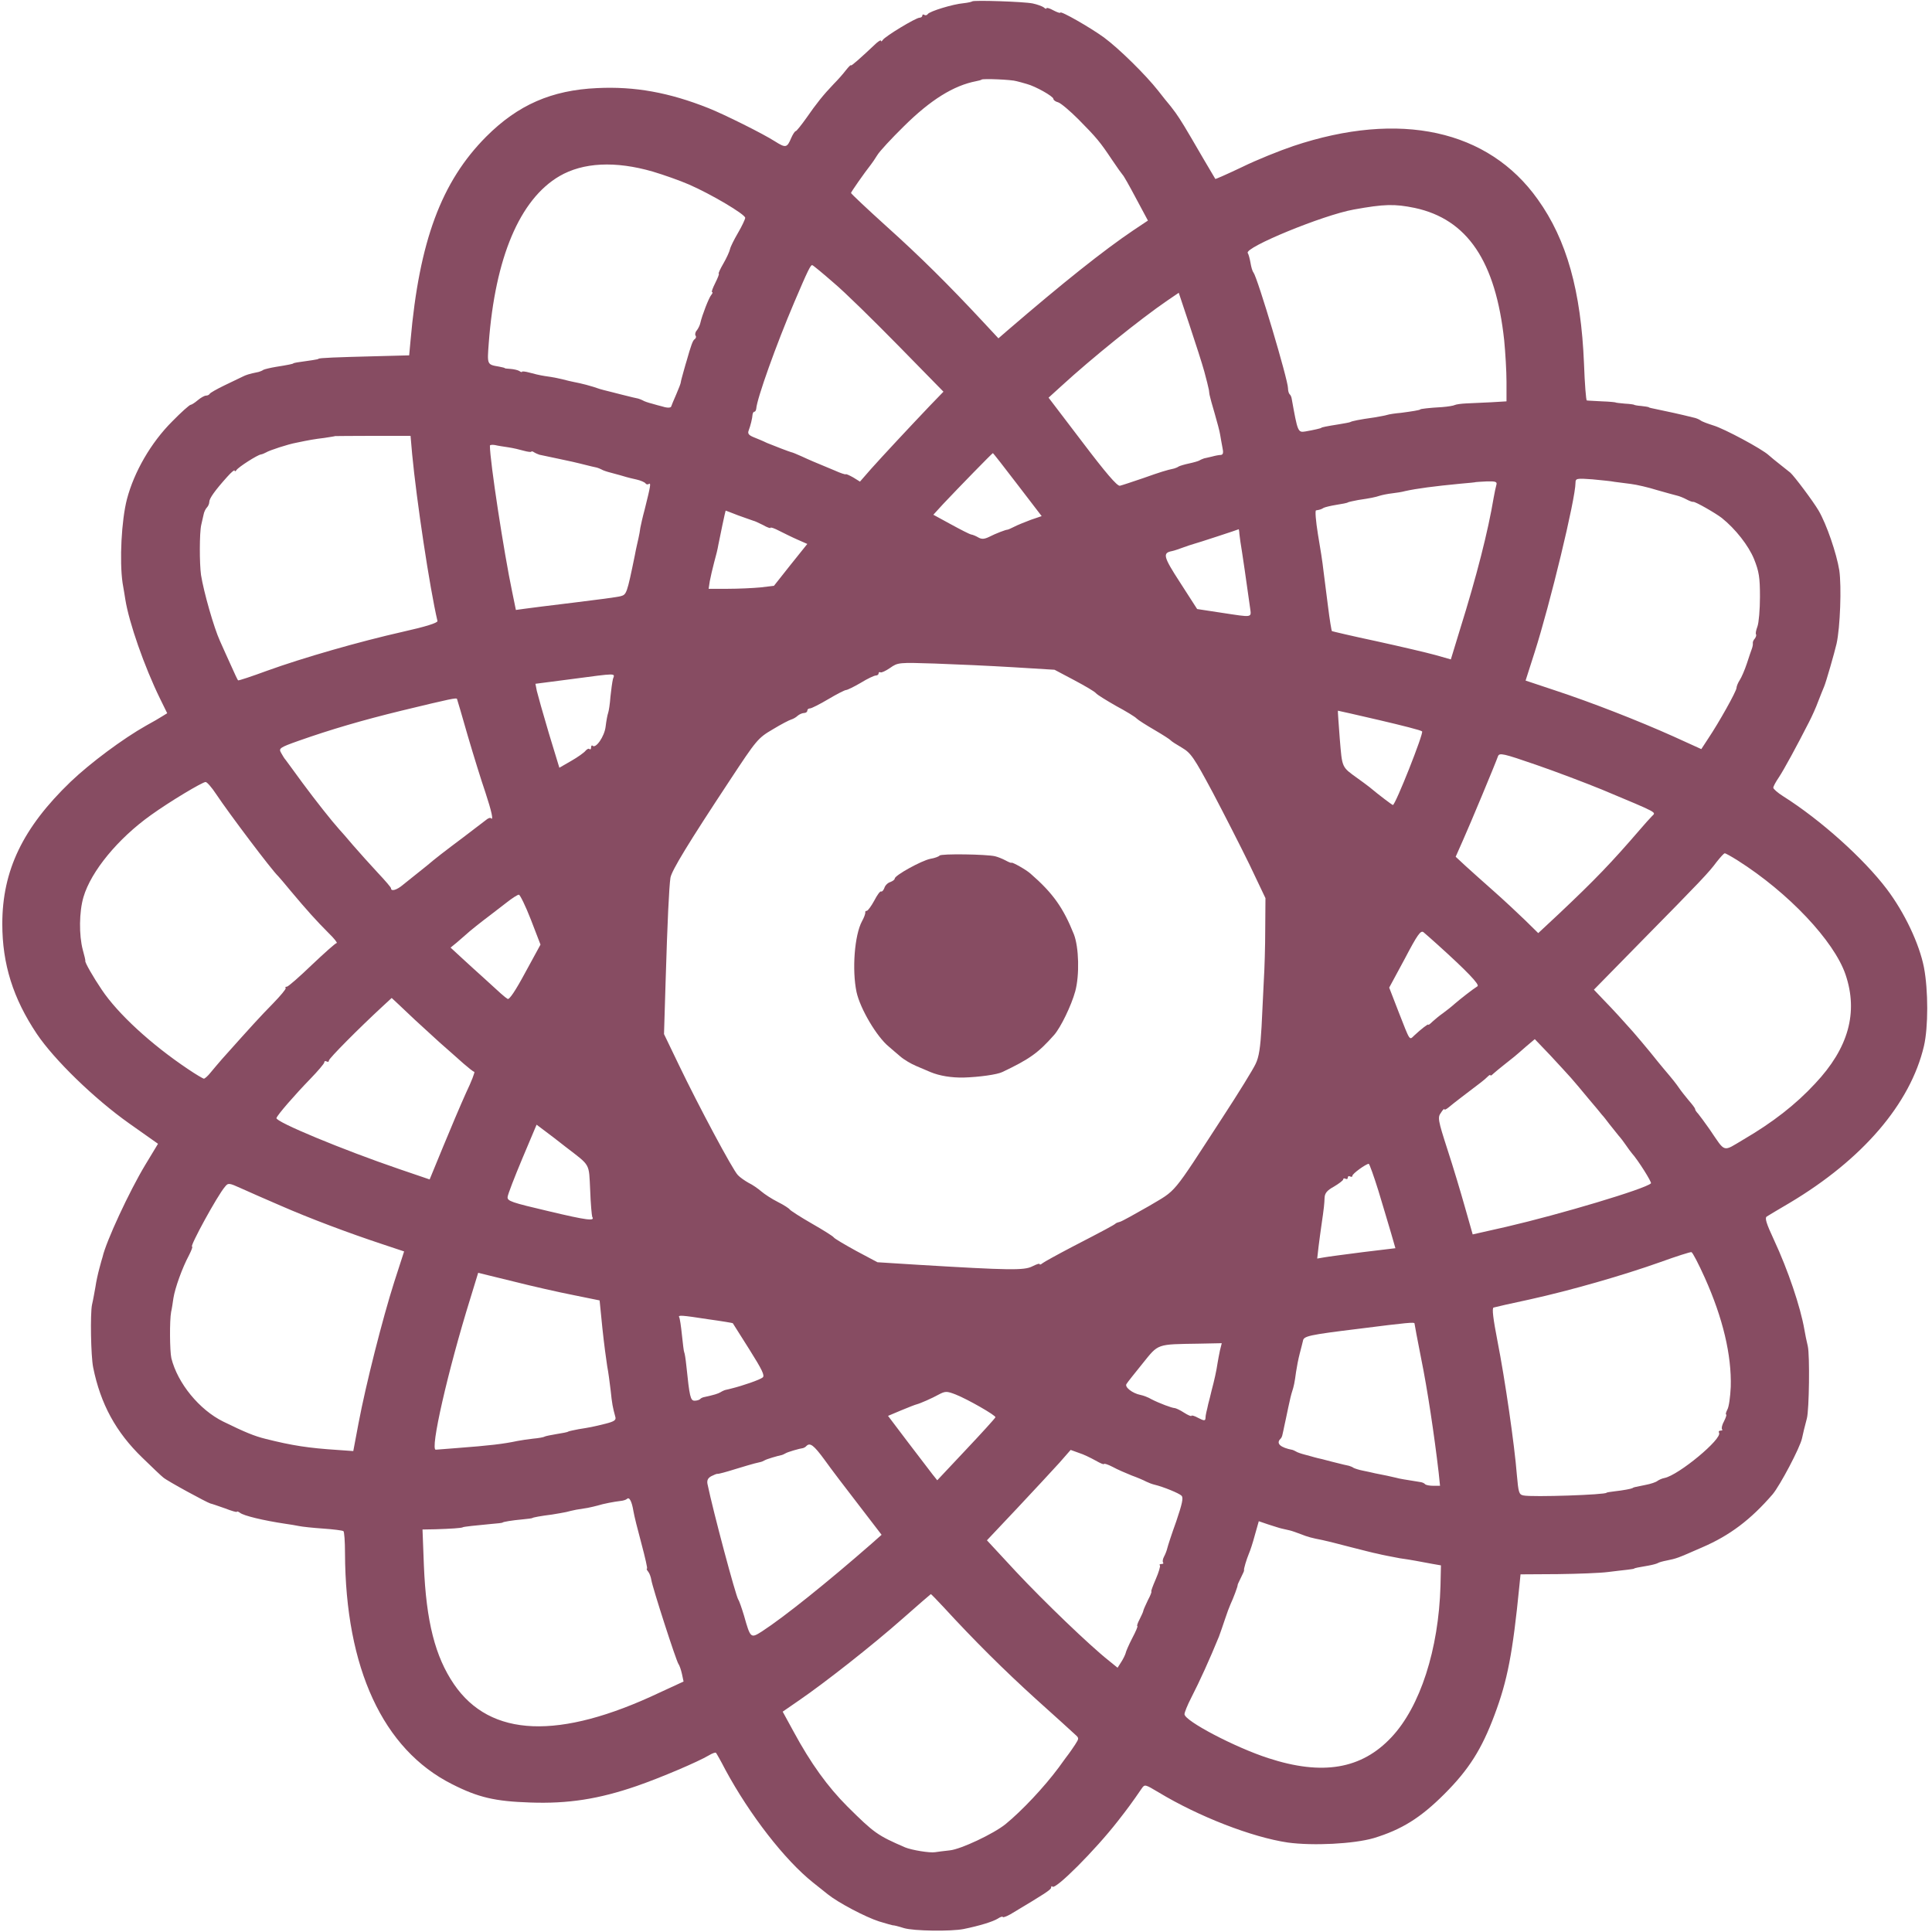
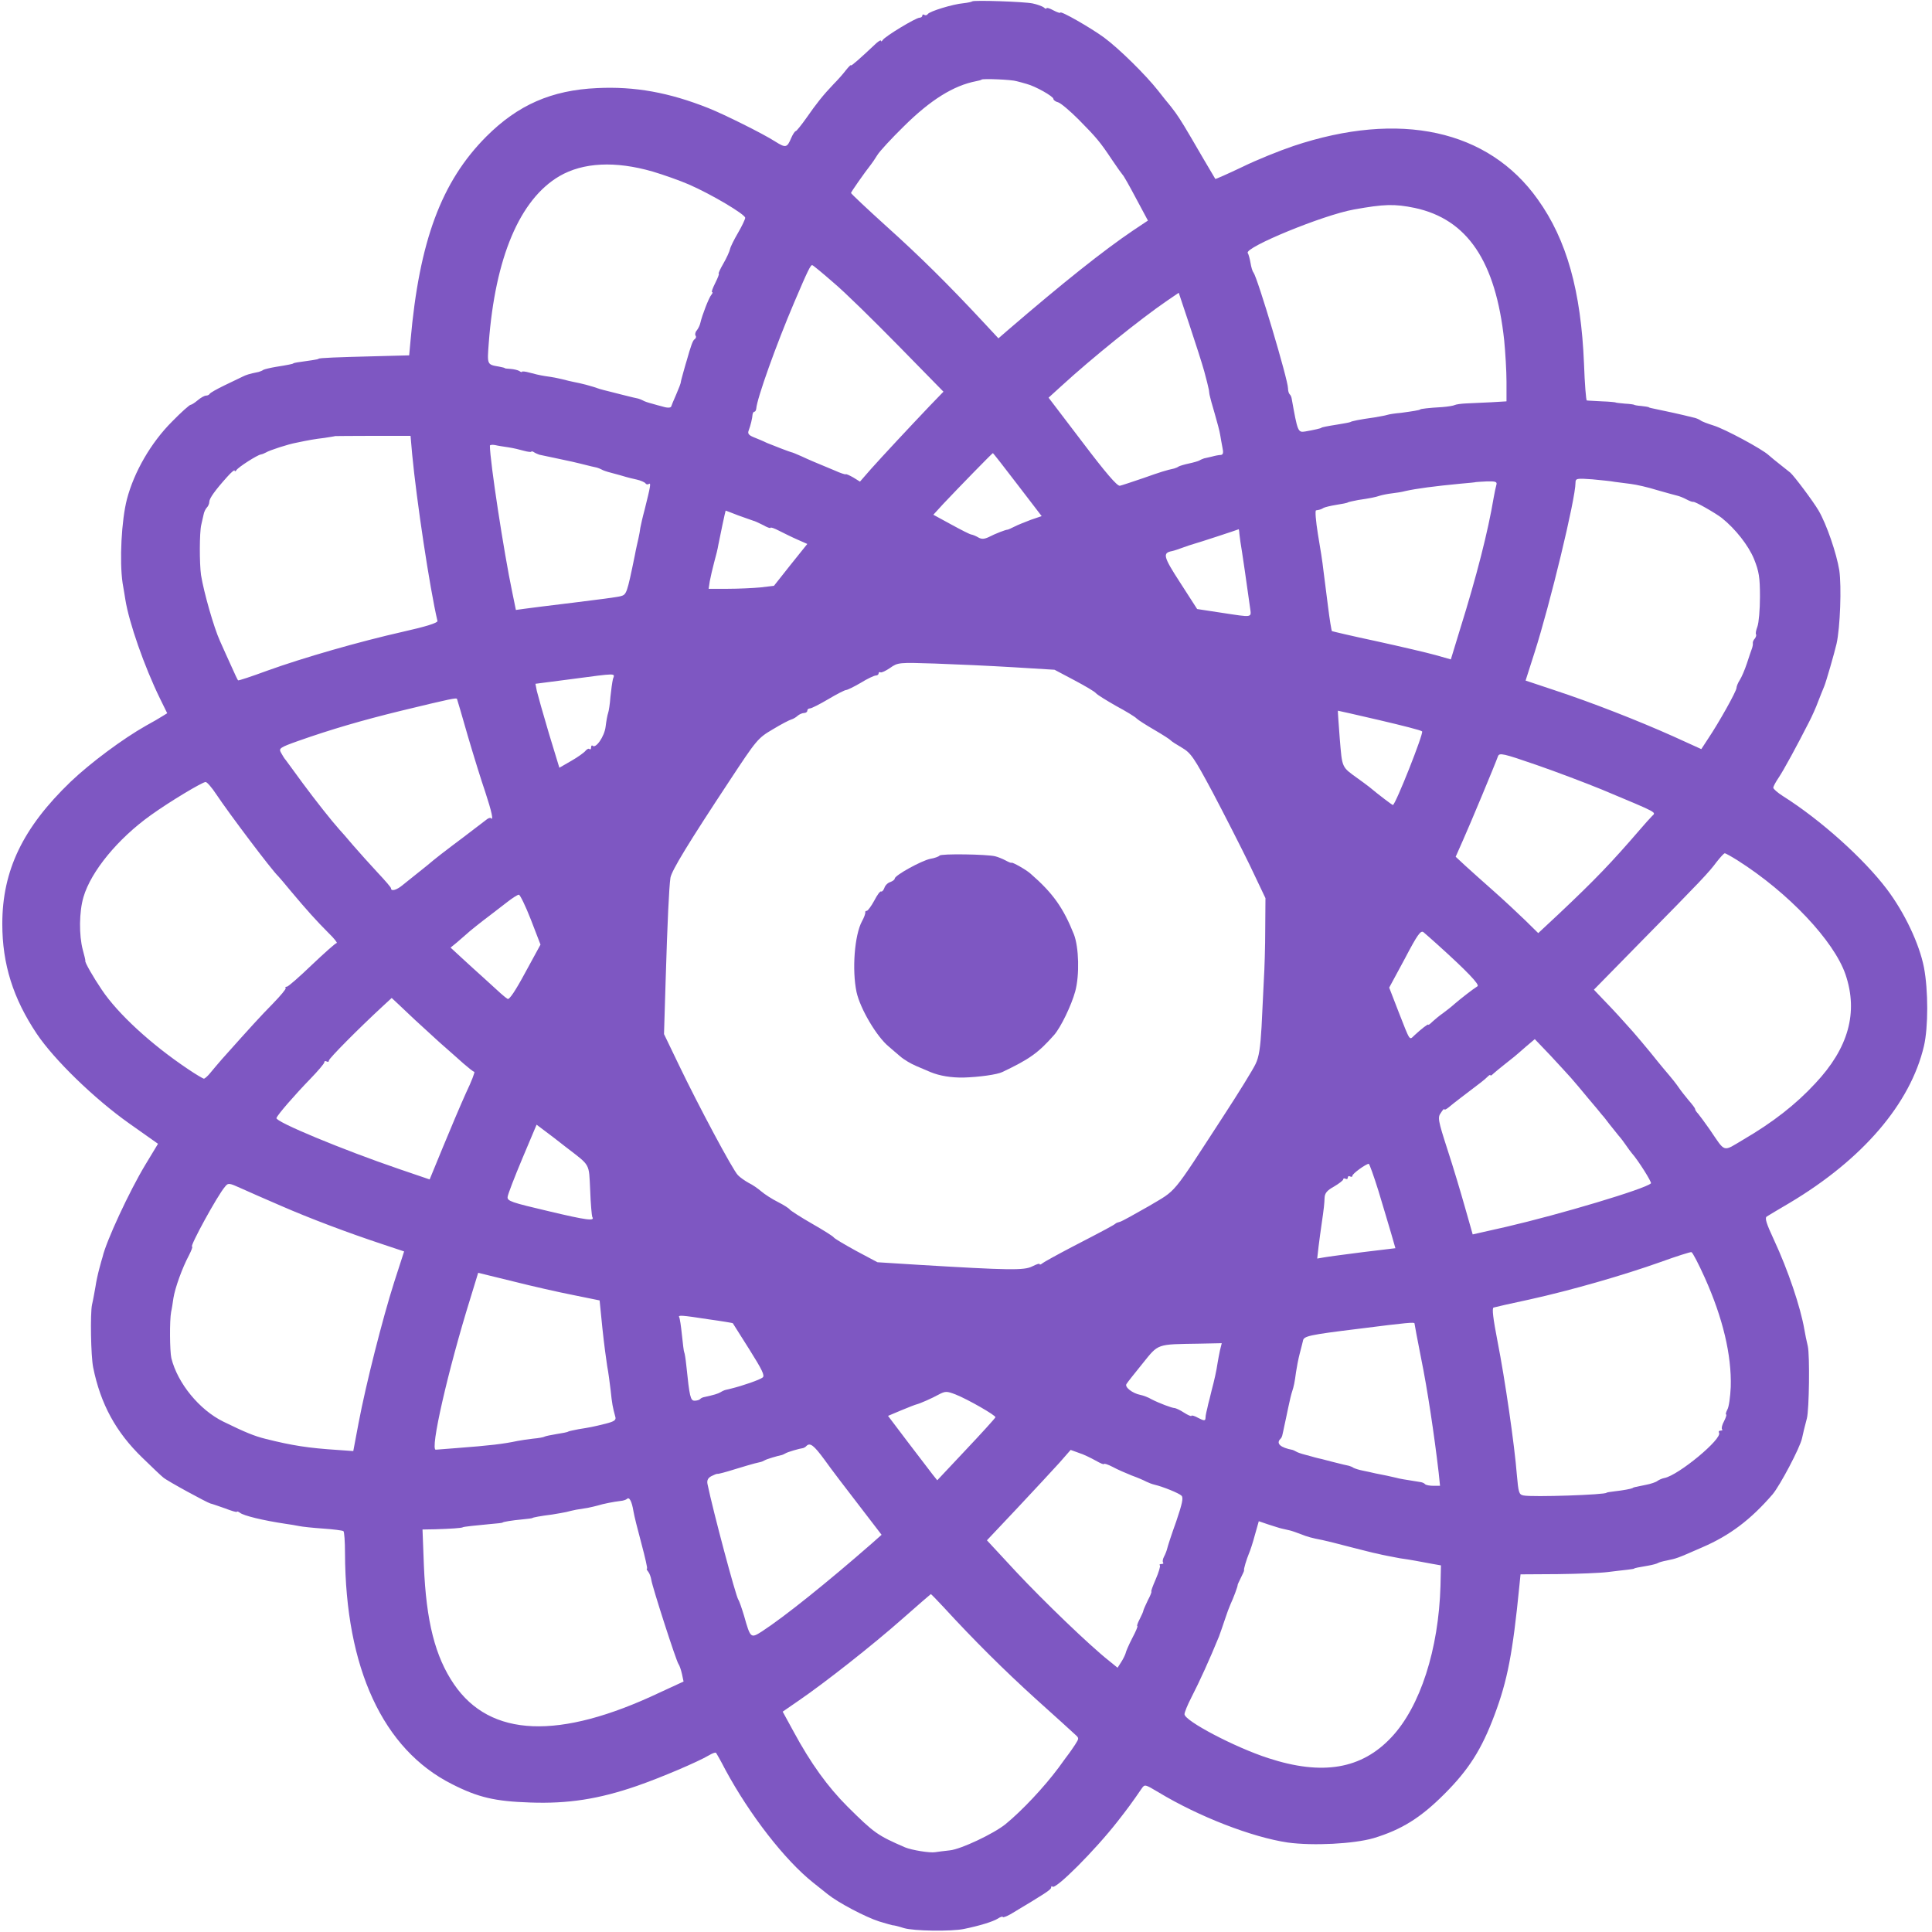
<svg xmlns="http://www.w3.org/2000/svg" version="1.0" width="64px" height="64px" viewBox="0 0 840 840" preserveAspectRatio="xMidYMid meet">
-   <g transform="translate(0,840) scale(0.1,-0.1)" fill="#874C62" stroke="none" id="th-logo-color">
+   <g transform="translate(0,840) scale(0.1,-0.1)" fill="#7e57c2" stroke="none" id="th-logo-color">
    <path d="M4227 8394 c-2 -2 -19 -6 -38 -8 -46 -4 -147 -35 -155 -47 -3 -5 -10 -7 -15 -4 -5 4 -9 2 -9 -3 0 -5 -6 -9 -12 -9 -16 0 -150 -81 -160 -97 -4 -6 -8 -8 -8 -3 0 4 -8 -1 -19 -10 -71 -67 -111 -102 -111 -97 0 4 -10 -6 -22 -21 -12 -16 -36 -43 -53 -60 -46 -48 -76 -86 -119 -148 -22 -31 -43 -57 -46 -57 -4 0 -13 -14 -20 -30 -18 -43 -24 -44 -70 -15 -53 34 -222 118 -290 145 -171 68 -320 95 -484 87 -198 -9 -344 -73 -482 -211 -195 -196 -291 -454 -329 -886 l-6 -65 -152 -4 c-158 -4 -242 -7 -242 -11 0 -1 -12 -4 -27 -6 -16 -2 -40 -6 -55 -8 -16 -2 -28 -5 -28 -6 0 -2 -24 -7 -75 -15 -24 -4 -49 -10 -55 -13 -5 -4 -14 -7 -20 -9 -44 -9 -55 -13 -71 -21 -11 -5 -46 -22 -79 -38 -33 -16 -61 -32 -63 -36 -2 -4 -9 -8 -16 -8 -7 0 -23 -9 -36 -20 -13 -11 -27 -20 -31 -20 -5 0 -42 -33 -81 -73 -92 -92 -165 -219 -196 -337 -24 -92 -33 -269 -19 -365 5 -27 10 -60 12 -72 16 -100 82 -290 151 -431 l31 -63 -21 -13 c-11 -7 -43 -26 -71 -41 -101 -57 -242 -162 -328 -244 -208 -200 -297 -386 -297 -618 0 -175 47 -324 150 -478 76 -113 250 -282 401 -389 l126 -89 -55 -91 c-70 -116 -171 -334 -186 -401 -2 -5 -8 -28 -14 -50 -6 -22 -14 -58 -17 -80 -4 -22 -10 -57 -15 -78 -8 -39 -5 -222 5 -272 32 -159 99 -282 214 -393 42 -41 83 -80 91 -86 17 -15 190 -109 205 -113 6 -1 34 -11 63 -21 28 -11 52 -18 52 -15 0 3 6 1 13 -4 15 -13 103 -34 197 -48 20 -3 47 -7 60 -10 14 -3 61 -8 105 -11 44 -3 83 -8 88 -11 4 -2 7 -46 7 -96 2 -500 165 -853 465 -1004 114 -58 187 -75 340 -80 165 -6 299 15 464 72 104 36 266 105 313 133 15 9 29 14 31 11 2 -2 21 -35 41 -74 106 -196 258 -392 381 -490 20 -16 49 -39 64 -51 46 -37 164 -99 223 -118 32 -10 59 -17 60 -17 2 1 23 -4 48 -12 43 -13 205 -15 260 -4 69 14 127 32 148 45 12 8 22 11 22 7 0 -3 15 2 33 12 149 89 177 107 177 116 0 6 3 8 6 4 14 -13 185 158 284 285 40 51 63 82 104 142 13 19 15 18 72 -16 177 -107 408 -196 563 -219 110 -15 286 -6 373 19 122 37 204 88 308 192 106 106 162 194 218 344 56 149 79 267 108 561 l5 50 162 1 c89 1 187 5 217 9 30 4 69 8 85 10 17 2 30 4 30 5 0 2 20 6 62 13 17 3 36 8 41 11 4 3 22 8 38 11 46 10 40 7 154 57 121 52 212 121 307 231 32 38 120 204 128 244 5 23 10 45 21 86 10 38 13 274 4 314 -5 21 -12 54 -15 73 -17 98 -71 258 -132 389 -34 73 -41 96 -31 102 7 5 52 31 99 59 317 189 525 431 584 682 19 82 19 242 0 342 -20 102 -84 238 -162 341 -101 133 -287 300 -450 403 -24 15 -43 32 -43 37 0 6 11 26 24 45 22 33 78 136 131 240 13 25 31 65 40 90 10 25 21 54 26 65 8 18 45 147 54 186 16 72 22 249 12 319 -12 74 -55 200 -90 260 -24 41 -106 150 -123 165 -7 6 -27 21 -44 35 -18 14 -40 32 -50 41 -29 27 -193 115 -240 129 -25 8 -50 17 -56 22 -7 5 -21 11 -33 13 -12 3 -30 7 -41 10 -26 6 -56 13 -100 22 -47 10 -50 10 -52 13 -2 1 -16 3 -33 5 -16 1 -30 4 -30 5 0 1 -18 4 -40 5 -22 2 -40 4 -40 5 0 1 -27 4 -60 5 -33 2 -63 3 -66 4 -3 0 -9 72 -12 159 -13 317 -75 539 -201 715 -215 303 -600 387 -1063 232 -59 -20 -159 -60 -222 -91 -63 -30 -115 -53 -117 -52 -1 2 -24 41 -52 88 -87 150 -96 164 -121 200 -14 19 -28 37 -31 40 -3 3 -23 28 -44 55 -55 70 -171 184 -236 232 -59 43 -190 118 -190 108 0 -3 -13 1 -30 10 -16 9 -30 13 -30 9 0 -4 -6 -2 -12 4 -7 5 -29 13 -48 17 -39 8 -256 15 -263 9z m193 -347 c8 -2 28 -7 44 -12 38 -10 116 -54 116 -65 0 -5 9 -12 21 -15 12 -4 51 -37 88 -74 79 -80 94 -98 146 -176 22 -33 43 -62 46 -65 4 -3 30 -49 58 -102 l52 -97 -63 -42 c-129 -87 -305 -227 -549 -437 l-38 -33 -68 73 c-149 160 -274 284 -420 415 -84 76 -153 141 -153 144 0 4 57 86 87 124 5 6 17 24 27 40 10 17 62 73 116 126 116 115 216 177 314 196 11 2 22 5 24 7 5 5 131 0 152 -7z m-1582 -393 c47 -14 118 -39 157 -56 97 -42 245 -130 245 -145 0 -6 -14 -36 -31 -65 -17 -29 -33 -61 -35 -71 -2 -10 -15 -39 -29 -63 -14 -24 -23 -44 -20 -44 3 0 -4 -18 -15 -40 -11 -22 -18 -40 -14 -40 4 0 2 -6 -4 -13 -10 -12 -39 -86 -47 -121 -2 -10 -9 -24 -15 -32 -7 -7 -9 -18 -6 -23 4 -5 2 -12 -4 -16 -8 -5 -16 -28 -35 -95 -1 -3 -7 -23 -13 -45 -6 -22 -12 -43 -12 -47 0 -4 -9 -28 -20 -53 -11 -25 -21 -49 -22 -53 -3 -6 -19 -6 -43 2 -5 1 -23 6 -40 11 -16 4 -34 10 -40 14 -5 3 -14 6 -20 8 -9 2 -29 6 -75 18 -22 6 -60 15 -75 19 -5 1 -26 7 -45 14 -19 6 -46 13 -60 16 -14 3 -35 7 -47 10 -42 11 -67 16 -104 21 -20 3 -50 10 -67 15 -18 5 -32 6 -32 4 0 -3 -6 -2 -12 3 -7 4 -24 8 -38 9 -14 1 -25 2 -25 3 0 2 -11 4 -25 7 -53 9 -52 8 -45 102 28 373 135 625 307 726 103 60 243 67 406 20z m3313 -158 c229 -49 352 -232 389 -576 5 -52 10 -133 10 -180 l0 -85 -67 -4 c-38 -2 -86 -4 -108 -5 -22 -1 -44 -4 -50 -7 -5 -3 -30 -7 -55 -9 -57 -3 -95 -8 -95 -10 0 -3 -38 -9 -84 -15 -24 -2 -51 -6 -60 -9 -9 -3 -34 -7 -56 -11 -65 -9 -98 -16 -104 -20 -4 -2 -27 -6 -51 -10 -51 -8 -75 -13 -75 -15 0 -2 -35 -10 -70 -16 -32 -5 -33 -2 -59 143 -1 7 -5 16 -9 19 -4 4 -7 16 -7 26 0 37 -132 479 -150 503 -5 6 -10 24 -13 42 -3 17 -8 37 -12 43 -15 24 327 165 461 189 133 24 177 25 265 7z m-2527 -325 c48 -40 174 -164 282 -274 l196 -200 -59 -61 c-96 -101 -205 -218 -256 -275 l-48 -55 -29 18 c-16 9 -31 16 -33 14 -1 -2 -23 5 -47 16 -94 39 -106 44 -145 62 -22 10 -42 18 -45 18 -8 2 -71 26 -105 40 -16 8 -43 19 -58 25 -22 9 -27 16 -22 29 8 21 16 53 17 70 1 6 4 12 8 12 4 0 7 6 8 13 3 44 87 279 165 462 60 141 72 165 79 162 4 -1 45 -35 92 -76z m1612 -386 c9 -33 18 -69 20 -80 1 -11 3 -21 3 -22 1 -2 1 -5 2 -8 0 -2 9 -35 20 -72 11 -38 22 -79 24 -93 2 -14 7 -39 10 -56 5 -22 3 -31 -7 -32 -7 0 -24 -3 -38 -7 -14 -3 -29 -7 -35 -8 -5 -2 -14 -5 -20 -9 -5 -3 -26 -9 -45 -13 -19 -4 -39 -10 -45 -13 -5 -4 -14 -7 -20 -9 -33 -7 -59 -15 -135 -42 -47 -16 -92 -31 -101 -33 -12 -2 -63 58 -163 190 l-147 193 55 50 c133 122 344 292 461 372 l50 34 47 -141 c26 -78 55 -168 64 -201z m-3444 -360 c19 -200 76 -580 110 -725 2 -8 -53 -25 -147 -46 -195 -44 -438 -114 -593 -170 -68 -25 -125 -44 -127 -42 -2 2 -15 29 -29 61 -14 31 -37 81 -50 111 -26 57 -70 211 -82 286 -7 50 -7 184 1 218 3 12 7 32 10 44 2 12 9 26 15 32 5 5 10 16 10 24 0 15 25 50 78 109 17 19 32 32 32 27 0 -5 4 -4 8 2 8 13 91 66 106 68 6 1 16 5 23 9 14 9 97 36 131 42 57 12 80 16 122 21 25 4 46 7 47 8 1 0 75 1 165 1 l163 0 7 -80z m419 30 c20 -3 50 -10 67 -15 18 -5 32 -6 32 -4 0 3 6 2 13 -3 6 -4 17 -8 22 -10 18 -4 60 -13 85 -18 60 -13 71 -15 90 -20 46 -12 66 -16 75 -18 6 -2 15 -5 20 -8 6 -4 24 -10 40 -14 37 -10 52 -14 68 -19 6 -2 27 -7 45 -11 18 -4 35 -12 38 -16 3 -5 10 -7 15 -3 10 6 8 -7 -18 -111 -9 -33 -17 -69 -19 -80 -1 -11 -5 -31 -8 -45 -3 -14 -11 -47 -16 -75 -34 -166 -36 -170 -61 -177 -13 -4 -105 -16 -204 -28 -99 -12 -196 -24 -216 -27 l-36 -5 -16 78 c-36 171 -97 569 -97 636 0 4 10 5 22 3 12 -3 39 -7 59 -10z m2213 -162 l105 -137 -47 -16 c-26 -10 -59 -23 -72 -30 -14 -7 -27 -13 -30 -13 -7 0 -50 -16 -81 -32 -19 -9 -31 -10 -45 -2 -10 6 -24 12 -31 13 -7 1 -46 21 -88 44 l-77 42 43 47 c66 70 213 221 216 221 1 0 50 -62 107 -137z m2596 12 c14 -2 45 -6 70 -9 25 -3 77 -15 115 -27 39 -11 78 -22 87 -24 9 -2 27 -9 40 -16 13 -7 26 -12 30 -11 8 2 97 -49 124 -70 60 -48 116 -120 140 -178 22 -55 26 -80 26 -165 0 -55 -5 -113 -11 -129 -6 -16 -9 -31 -6 -34 2 -3 0 -11 -5 -18 -6 -6 -10 -16 -9 -20 1 -5 -1 -16 -4 -24 -3 -8 -13 -37 -22 -65 -9 -27 -23 -60 -31 -72 -8 -12 -14 -28 -14 -34 0 -14 -76 -150 -123 -220 l-30 -46 -121 55 c-154 69 -356 148 -517 201 l-126 42 39 122 c67 209 178 668 178 738 0 19 5 20 73 15 40 -4 84 -8 97 -11z m-514 -13 c-3 -10 -8 -35 -12 -57 -24 -144 -74 -341 -146 -571 l-40 -131 -67 19 c-36 10 -151 37 -256 60 -104 22 -192 43 -194 44 -2 2 -10 50 -17 107 -7 56 -16 127 -20 157 -3 30 -14 101 -24 158 -9 56 -13 103 -8 103 19 3 23 5 33 11 6 3 30 9 55 13 25 4 48 8 51 11 4 2 24 6 44 10 54 8 74 12 95 19 10 3 34 8 52 10 18 2 44 6 58 10 50 11 125 21 240 32 36 3 66 6 67 7 1 0 22 2 48 3 38 1 45 -2 41 -15z m-3296 -133 c30 -11 60 -21 65 -23 6 -1 25 -10 43 -19 17 -10 32 -15 32 -12 0 4 17 -2 38 -13 20 -10 56 -28 79 -38 l43 -19 -73 -91 -72 -91 -59 -7 c-32 -3 -96 -6 -142 -6 l-83 0 5 33 c3 17 12 55 19 82 8 28 16 61 18 75 6 32 31 150 32 150 0 0 25 -9 55 -21z m2178 -71 c0 -7 3 -26 5 -43 5 -28 31 -205 42 -287 6 -45 14 -43 -125 -22 l-105 16 -74 115 c-74 114 -77 129 -35 137 10 2 33 10 49 16 17 6 37 13 45 15 13 3 193 62 196 64 0 1 1 -5 2 -11z m-983 -589 l180 -11 85 -45 c47 -25 90 -50 95 -57 6 -7 45 -31 87 -55 43 -23 84 -48 90 -55 7 -7 42 -29 78 -50 36 -21 67 -41 70 -45 3 -4 25 -18 49 -32 39 -23 52 -42 134 -195 49 -93 121 -234 160 -314 l69 -145 -1 -135 c0 -74 -3 -173 -6 -220 -2 -47 -7 -139 -10 -205 -5 -88 -11 -131 -26 -161 -10 -22 -74 -126 -142 -230 -227 -349 -198 -314 -322 -388 -61 -35 -117 -66 -125 -68 -8 -2 -17 -5 -20 -8 -6 -6 -45 -27 -190 -102 -63 -33 -121 -65 -127 -70 -7 -6 -13 -8 -13 -4 0 4 -14 -1 -32 -10 -35 -18 -99 -17 -498 7 l-175 11 -92 49 c-51 28 -95 54 -98 59 -3 5 -46 32 -95 60 -49 28 -92 56 -96 61 -3 5 -26 20 -52 33 -26 13 -58 34 -72 46 -14 12 -38 29 -55 37 -16 9 -38 24 -47 34 -22 22 -171 301 -256 478 l-65 135 7 230 c8 265 15 409 21 450 6 32 77 149 258 423 116 176 122 184 187 222 36 22 73 41 81 43 7 2 20 9 27 16 7 6 20 12 28 12 8 0 14 5 14 10 0 6 5 10 12 10 6 0 42 18 79 40 37 22 72 40 78 40 5 0 34 14 63 31 29 18 59 32 66 32 6 0 12 4 12 9 0 5 3 7 8 5 4 -3 23 6 42 19 34 24 38 24 195 19 88 -3 241 -10 340 -16z m-1740 -51 c-3 -13 -8 -48 -11 -78 -2 -30 -7 -62 -10 -70 -3 -8 -8 -35 -11 -60 -5 -42 -43 -97 -57 -82 -3 3 -6 -1 -6 -8 0 -7 -3 -10 -7 -7 -3 4 -11 0 -17 -7 -6 -8 -34 -28 -62 -44 l-52 -30 -46 151 c-25 84 -48 166 -52 183 l-6 31 154 20 c204 27 192 27 183 1z m-631 -248 c25 -85 59 -195 76 -244 28 -85 37 -127 24 -113 -3 3 -13 -1 -22 -9 -10 -7 -53 -41 -97 -74 -84 -63 -123 -93 -158 -123 -12 -10 -35 -28 -50 -40 -15 -12 -40 -32 -55 -44 -27 -23 -52 -30 -52 -15 0 4 -26 34 -58 68 -31 33 -79 87 -107 119 -27 32 -54 63 -60 69 -34 38 -102 124 -159 201 -36 50 -70 95 -74 101 -5 5 -14 20 -20 31 -11 19 -6 23 76 52 139 49 275 89 447 131 219 53 240 57 242 51 1 -3 23 -76 47 -161z m3963 69 c98 -23 182 -44 186 -49 8 -7 -116 -320 -127 -320 -3 0 -59 42 -102 78 -12 9 -34 26 -50 37 -72 52 -68 44 -79 174 -5 67 -9 121 -8 121 1 0 82 -18 180 -41z m968 -302 c253 -106 235 -97 217 -116 -10 -10 -32 -35 -51 -57 -125 -145 -195 -218 -354 -368 l-89 -83 -57 56 c-32 31 -93 88 -136 126 -44 39 -99 88 -123 110 l-43 40 31 70 c31 69 141 333 153 367 6 16 23 12 165 -37 87 -30 216 -79 287 -108z m-6025 -20 c56 -84 242 -331 270 -357 3 -3 28 -32 55 -65 67 -80 111 -129 164 -182 24 -23 39 -43 35 -43 -5 0 -53 -43 -108 -95 -54 -52 -103 -95 -109 -95 -6 0 -8 -2 -5 -6 3 -3 -22 -33 -56 -68 -54 -55 -87 -91 -221 -241 -16 -19 -39 -45 -50 -59 -11 -14 -24 -25 -28 -26 -4 0 -36 19 -70 42 -161 108 -304 240 -374 344 -38 56 -75 121 -72 126 1 2 -4 23 -11 48 -17 64 -16 166 3 230 33 112 150 254 293 356 82 59 224 144 238 144 6 0 27 -24 46 -53z m6615 -288 c221 -140 419 -350 469 -496 56 -165 13 -320 -132 -474 -85 -92 -186 -170 -311 -243 -93 -55 -77 -60 -148 44 -21 30 -44 61 -50 68 -7 7 -13 16 -13 20 0 4 -13 21 -28 38 -15 18 -34 42 -42 54 -14 20 -23 32 -68 85 -9 11 -35 42 -57 70 -22 27 -56 67 -75 89 -19 21 -48 53 -63 70 -15 17 -46 49 -68 72 l-39 41 205 209 c264 268 295 301 329 347 16 20 31 37 35 37 4 0 29 -14 56 -31z m-5247 -257 l42 -109 -66 -121 c-43 -80 -70 -120 -77 -115 -12 7 -33 26 -108 95 -20 18 -60 54 -88 80 l-52 48 27 22 c15 13 32 28 38 33 18 17 70 58 106 85 18 14 52 40 74 57 23 18 46 33 52 33 5 0 29 -49 52 -108z m3940 -107 c131 -118 186 -176 176 -183 -21 -13 -77 -57 -100 -77 -12 -11 -35 -29 -50 -40 -16 -11 -36 -28 -46 -37 -10 -10 -18 -16 -18 -13 0 5 -31 -19 -61 -47 -22 -21 -17 -28 -68 102 l-41 106 68 126 c55 105 69 124 81 115 8 -7 35 -30 59 -52z m-4443 -330 c24 -22 71 -65 106 -97 35 -31 82 -72 104 -92 22 -19 43 -36 47 -36 4 0 -12 -42 -36 -92 -23 -51 -68 -157 -100 -235 l-58 -141 -132 45 c-246 84 -540 206 -534 222 5 15 81 102 146 169 34 35 62 68 62 73 0 6 5 7 10 4 6 -3 10 -2 10 4 0 9 130 140 234 236 l39 36 30 -28 c16 -15 49 -46 72 -68z m5025 -251 c14 -16 48 -56 75 -89 28 -33 55 -65 60 -72 6 -6 20 -24 32 -40 12 -15 30 -38 40 -50 10 -11 25 -31 33 -43 8 -12 20 -28 25 -34 27 -30 88 -127 83 -131 -24 -24 -396 -135 -629 -189 l-146 -33 -33 116 c-18 64 -52 178 -77 254 -41 127 -43 139 -28 159 8 13 15 19 15 15 0 -4 8 0 18 8 9 8 35 28 57 45 86 65 99 75 112 88 7 7 13 11 13 7 0 -4 6 0 13 7 8 7 28 24 46 38 18 14 38 30 44 35 7 6 30 25 51 44 l39 33 66 -69 c36 -39 77 -83 91 -99z m-4370 -301 c109 -84 100 -68 106 -188 2 -59 7 -111 9 -116 13 -19 -22 -15 -190 25 -162 38 -180 44 -178 62 1 11 30 86 64 167 l62 147 36 -27 c20 -15 61 -46 91 -70z m3533 -190 c20 -65 44 -148 55 -184 l19 -66 -141 -17 c-78 -10 -154 -20 -170 -23 l-29 -5 6 53 c4 30 9 70 12 89 12 82 13 96 14 122 1 20 10 32 41 49 22 13 40 27 40 31 0 5 5 6 10 3 6 -3 10 -1 10 5 0 6 5 8 10 5 6 -3 10 -2 10 3 0 9 58 51 71 52 3 0 22 -53 42 -117z m-4773 -65 c128 -56 296 -119 441 -167 l96 -32 -43 -133 c-51 -160 -123 -444 -155 -613 l-23 -122 -70 5 c-124 8 -196 19 -311 48 -49 12 -90 29 -184 75 -104 51 -199 167 -226 276 -7 31 -8 164 -1 201 3 12 7 39 10 60 7 44 38 131 68 187 10 20 17 37 13 37 -11 0 110 222 143 260 14 18 18 17 71 -7 31 -14 108 -48 171 -75z m6192 -313 c79 -176 117 -337 113 -475 -2 -43 -8 -88 -15 -99 -6 -12 -8 -21 -5 -21 3 0 -1 -13 -9 -29 -9 -16 -12 -31 -9 -35 4 -3 1 -6 -6 -6 -7 0 -10 -4 -7 -9 16 -26 -176 -185 -237 -197 -11 -2 -24 -8 -31 -13 -6 -5 -29 -13 -51 -17 -51 -10 -54 -11 -57 -14 -5 -3 -41 -10 -78 -14 -19 -2 -35 -5 -35 -6 0 -9 -323 -20 -361 -12 -20 4 -22 12 -29 90 -10 129 -52 418 -84 580 -19 98 -25 145 -17 147 6 2 76 18 156 35 181 40 407 105 570 163 69 25 129 44 134 43 5 -1 31 -51 58 -111z m-4918 -76 l113 -23 12 -120 c7 -67 17 -141 21 -166 5 -25 11 -72 15 -105 6 -58 9 -74 20 -114 5 -15 -3 -21 -42 -31 -56 -14 -68 -16 -118 -24 -20 -4 -40 -8 -44 -10 -3 -3 -26 -7 -51 -11 -25 -4 -48 -9 -52 -11 -4 -3 -27 -7 -50 -9 -24 -3 -54 -7 -68 -10 -61 -13 -120 -20 -265 -31 -44 -3 -84 -7 -90 -7 -27 -5 52 343 150 658 l34 111 151 -37 c83 -21 202 -48 264 -60z m586 -105 c58 -8 105 -16 106 -17 1 -1 33 -52 72 -114 56 -89 68 -114 58 -122 -12 -10 -87 -36 -136 -48 -8 -2 -19 -5 -25 -6 -5 -1 -16 -6 -22 -10 -12 -7 -29 -12 -70 -21 -7 -1 -16 -5 -19 -9 -4 -4 -15 -7 -24 -7 -18 0 -22 17 -36 153 -3 29 -7 54 -9 57 -2 3 -6 37 -10 75 -4 39 -9 73 -12 78 -6 10 10 9 127 -9z m3070 -18 c0 -3 13 -72 29 -153 27 -132 57 -332 76 -495 l6 -58 -29 0 c-16 0 -32 3 -36 7 -3 4 -12 8 -19 9 -69 11 -94 15 -107 19 -8 2 -26 6 -40 9 -14 3 -36 7 -50 10 -14 3 -38 9 -55 12 -16 3 -34 9 -40 12 -5 4 -14 7 -20 9 -9 2 -29 6 -75 18 -11 3 -30 8 -42 11 -13 3 -27 6 -33 8 -5 2 -23 6 -40 11 -16 4 -34 10 -40 14 -5 3 -12 6 -15 7 -53 10 -73 28 -53 48 4 3 8 12 9 19 2 7 5 23 8 37 3 14 11 50 17 80 6 30 14 62 17 70 7 21 11 39 17 85 3 21 10 57 16 80 6 22 12 47 14 55 3 21 24 26 245 53 212 27 240 29 240 23z m-846 -118 c-4 -18 -8 -42 -10 -53 -5 -35 -15 -79 -26 -120 -5 -22 -12 -49 -15 -60 -2 -11 -6 -27 -8 -35 -2 -8 -4 -21 -4 -28 -1 -10 -8 -9 -31 3 -16 9 -30 13 -30 9 0 -3 -15 3 -32 14 -18 12 -37 20 -41 20 -11 0 -67 21 -100 38 -15 9 -37 17 -48 19 -36 7 -71 35 -61 48 4 7 36 47 70 89 70 87 59 83 245 86 l99 2 -8 -32z m-1149 -191 c53 -21 175 -91 173 -99 -2 -5 -59 -68 -128 -141 l-125 -133 -20 25 c-11 14 -59 77 -107 140 l-87 115 57 24 c31 13 62 25 67 26 16 4 68 27 95 42 30 16 36 16 75 1z m-570 -284 c27 -38 94 -126 149 -197 l99 -129 -44 -39 c-191 -167 -379 -318 -476 -381 -49 -31 -50 -31 -78 68 -10 33 -21 65 -25 70 -11 16 -109 382 -134 503 -3 16 2 26 17 34 12 6 24 11 27 10 3 -1 37 8 75 20 39 12 77 23 85 25 8 2 20 5 25 6 6 1 15 5 20 8 8 5 55 19 75 23 3 1 10 4 15 7 9 6 61 21 77 23 3 1 10 4 14 9 16 16 32 4 79 -60z m1178 -3 c21 -12 37 -19 37 -15 0 3 17 -2 38 -13 20 -11 57 -27 82 -37 25 -9 53 -21 64 -27 10 -5 26 -11 35 -13 38 -9 107 -37 118 -48 9 -9 3 -35 -23 -112 -20 -55 -37 -108 -39 -117 -2 -9 -8 -25 -14 -36 -6 -11 -7 -22 -4 -26 3 -3 0 -6 -7 -6 -7 0 -11 -3 -7 -6 3 -3 -5 -30 -18 -60 -13 -30 -22 -54 -19 -54 2 0 -4 -17 -15 -37 -10 -21 -19 -41 -20 -46 0 -4 -8 -21 -16 -37 -9 -17 -13 -30 -10 -30 3 0 -7 -24 -22 -52 -15 -29 -28 -59 -29 -66 -2 -7 -10 -24 -19 -38 l-16 -25 -37 30 c-85 67 -285 260 -404 387 l-127 137 133 141 c73 78 155 166 182 196 l49 56 36 -13 c20 -6 52 -22 72 -33z m-2009 -220 c3 -19 19 -83 35 -142 16 -60 27 -108 24 -108 -3 0 -1 -6 5 -13 6 -7 12 -24 14 -37 5 -32 108 -352 118 -365 4 -5 11 -25 15 -43 l7 -33 -104 -48 c-437 -207 -736 -195 -894 36 -82 120 -121 273 -131 516 l-6 157 56 1 c63 2 116 5 120 9 3 2 56 8 122 14 28 2 50 5 50 6 0 3 42 10 87 14 24 2 43 5 43 6 0 2 36 9 85 15 25 4 53 9 62 11 10 3 29 7 43 10 14 2 36 6 50 8 14 3 33 7 43 10 25 8 73 17 99 20 12 1 25 5 29 9 10 10 21 -10 28 -53z m2819 -76 c9 -2 25 -6 35 -8 9 -2 31 -10 47 -16 30 -12 48 -17 95 -26 14 -3 68 -16 120 -30 52 -13 105 -27 118 -29 12 -3 30 -7 41 -9 10 -2 36 -7 57 -11 22 -3 53 -8 69 -11 17 -3 48 -9 70 -13 l40 -7 -2 -89 c-8 -276 -88 -525 -213 -658 -130 -139 -300 -168 -536 -91 -145 47 -364 162 -364 191 0 8 13 40 29 71 38 74 81 169 121 267 6 17 18 50 26 75 8 25 19 54 24 65 12 25 32 79 31 83 -1 1 6 16 14 32 8 16 15 31 14 32 -3 4 11 49 21 73 5 11 17 47 26 81 l17 60 41 -14 c23 -7 49 -16 59 -18z m-1471 -341 c134 -146 265 -276 403 -401 83 -74 158 -143 169 -153 18 -16 18 -17 0 -45 -11 -16 -22 -33 -27 -39 -4 -5 -24 -32 -44 -60 -64 -86 -159 -187 -231 -246 -52 -42 -194 -109 -242 -114 -25 -3 -54 -6 -64 -8 -23 -4 -102 9 -131 21 -120 52 -134 62 -250 177 -86 86 -160 188 -235 327 l-47 86 71 49 c111 76 320 240 451 356 66 58 121 106 122 106 1 1 26 -25 55 -56z" />
    <path d="M4085 4680 c-3 -4 -21 -11 -40 -14 -39 -8 -155 -72 -155 -86 0 -5 -9 -11 -19 -15 -11 -3 -23 -15 -26 -26 -4 -10 -10 -17 -14 -15 -4 3 -17 -15 -30 -40 -13 -24 -28 -44 -32 -44 -5 0 -8 -3 -7 -7 1 -5 -5 -22 -14 -38 -33 -61 -44 -212 -24 -308 16 -73 88 -195 141 -238 11 -10 33 -28 49 -42 16 -14 48 -33 70 -42 23 -10 50 -21 61 -26 41 -17 92 -25 145 -24 67 2 146 13 168 24 118 56 156 83 225 161 29 33 75 128 92 190 19 70 16 192 -6 248 -46 115 -91 179 -189 264 -19 17 -78 50 -82 47 -2 -2 -13 3 -26 10 -13 7 -33 15 -45 18 -36 9 -237 12 -242 3z" />
  </g>
</svg>
